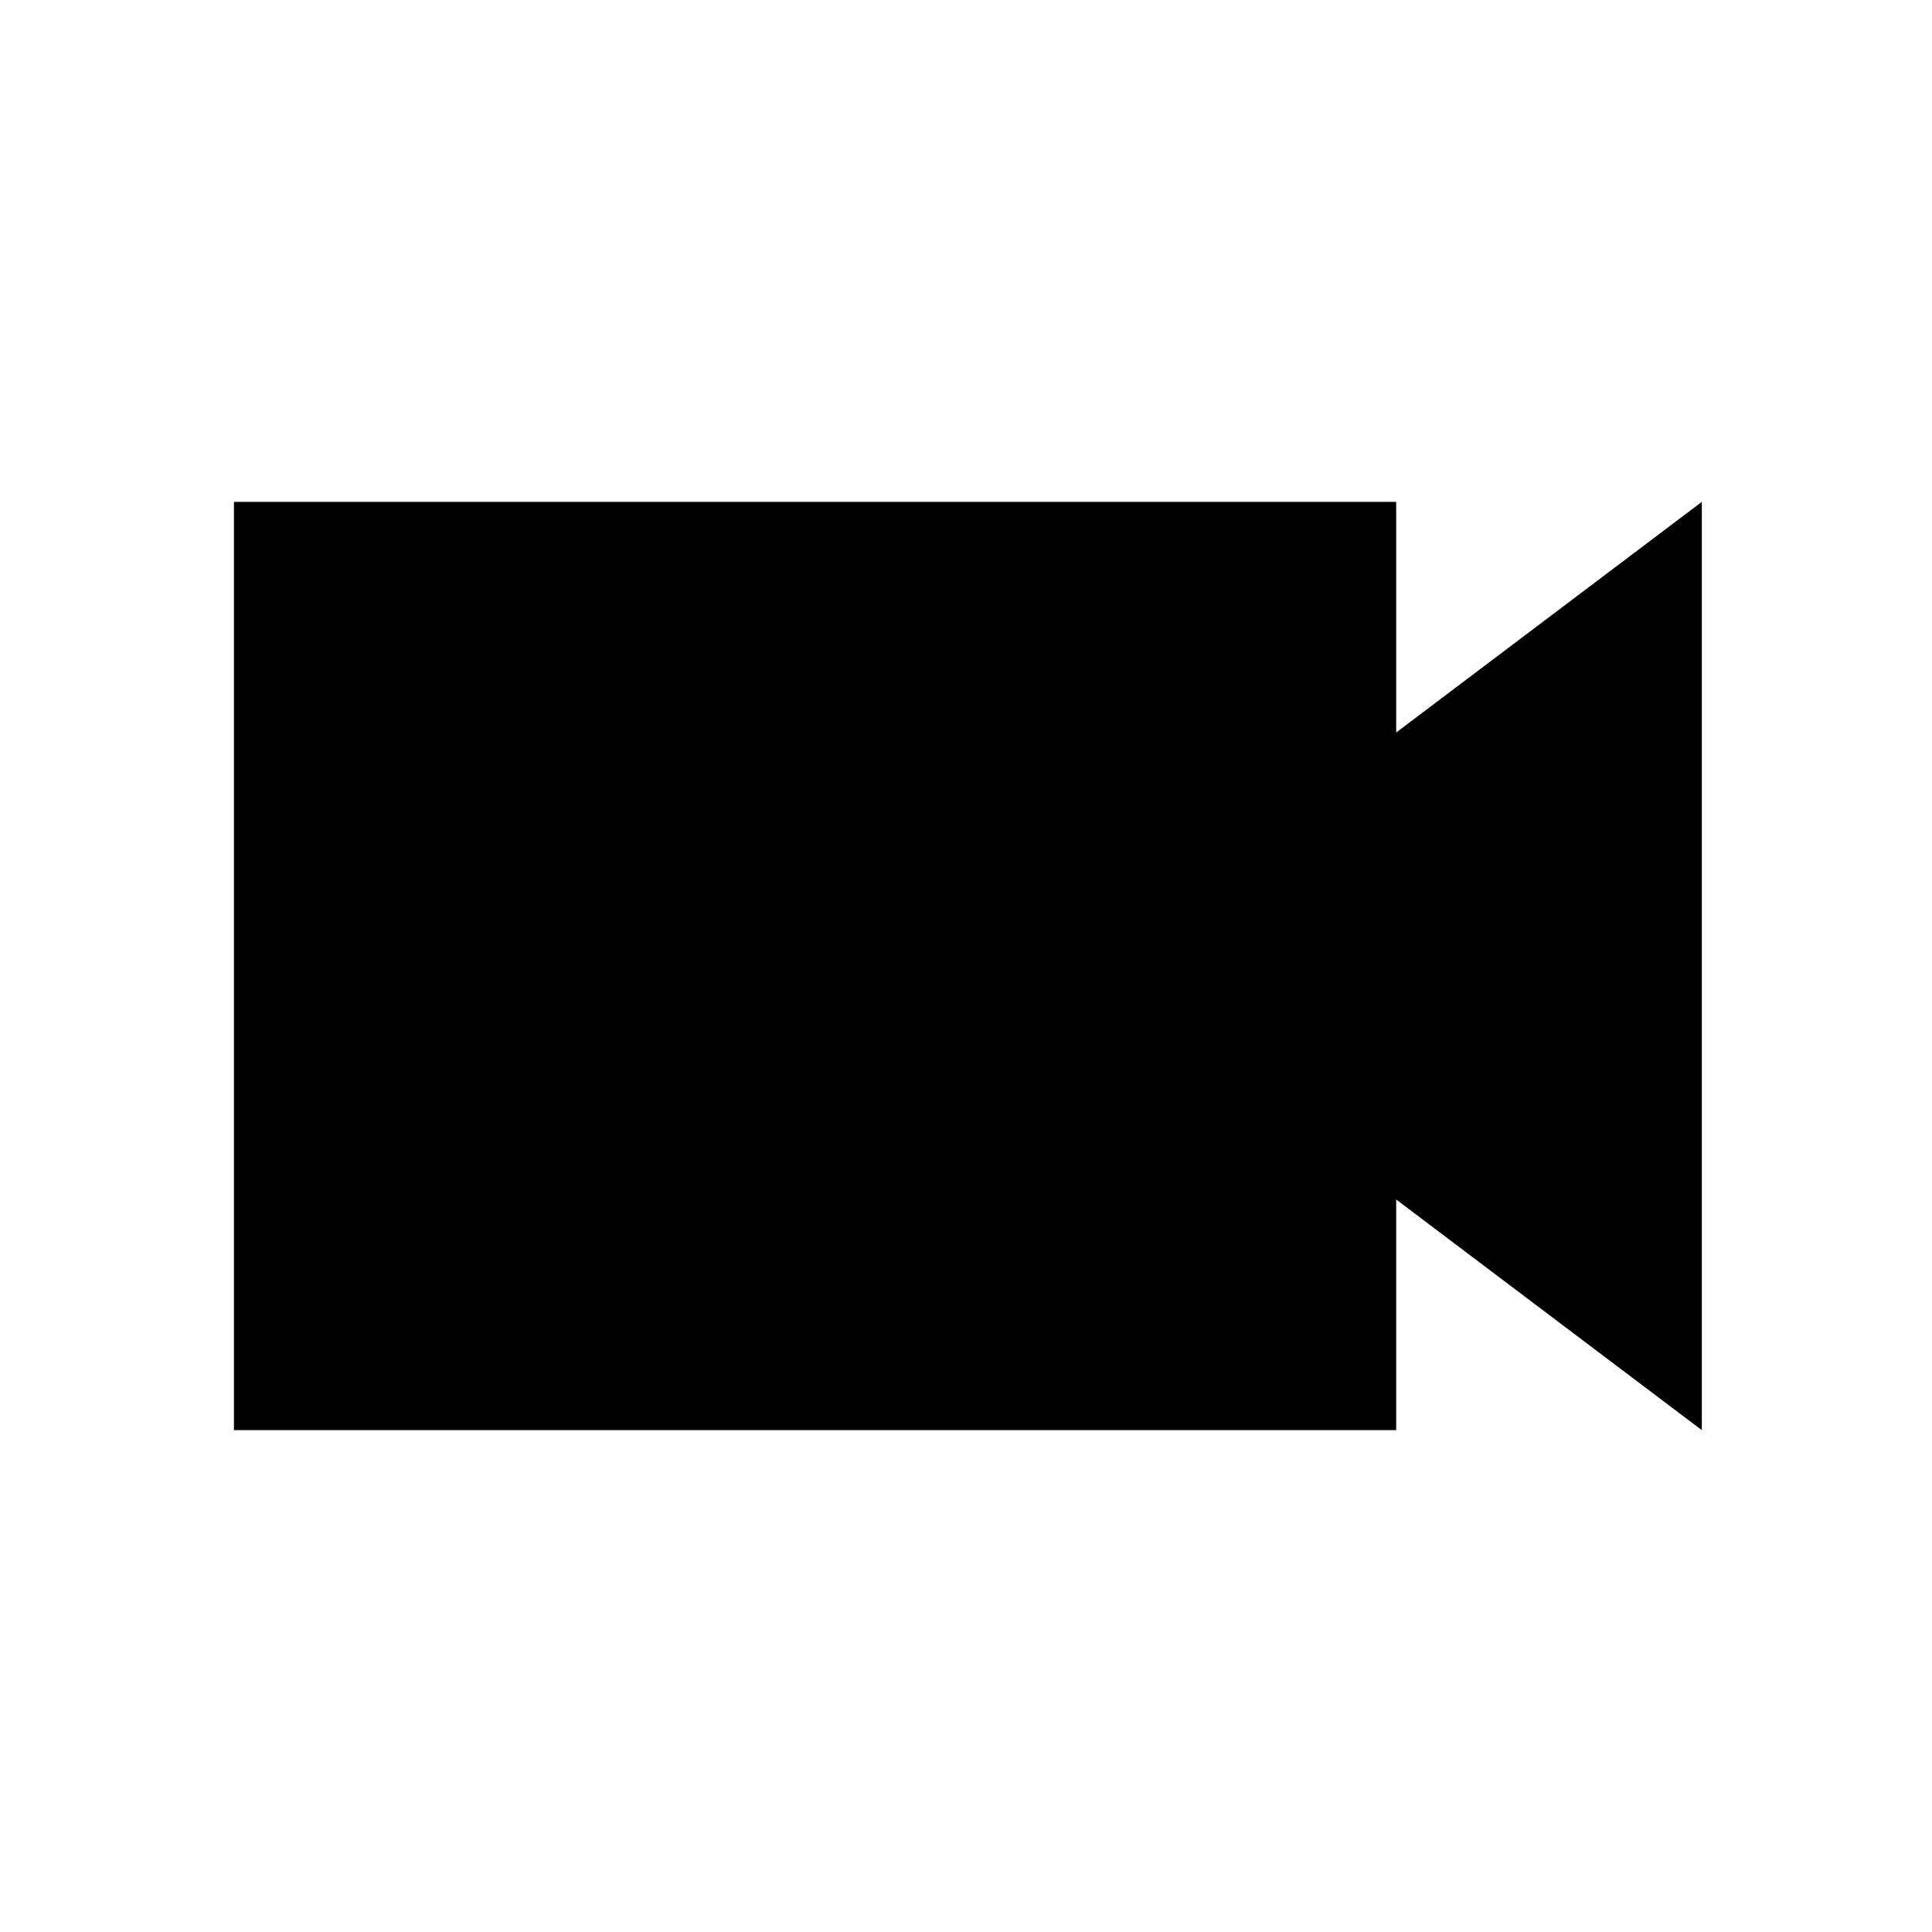
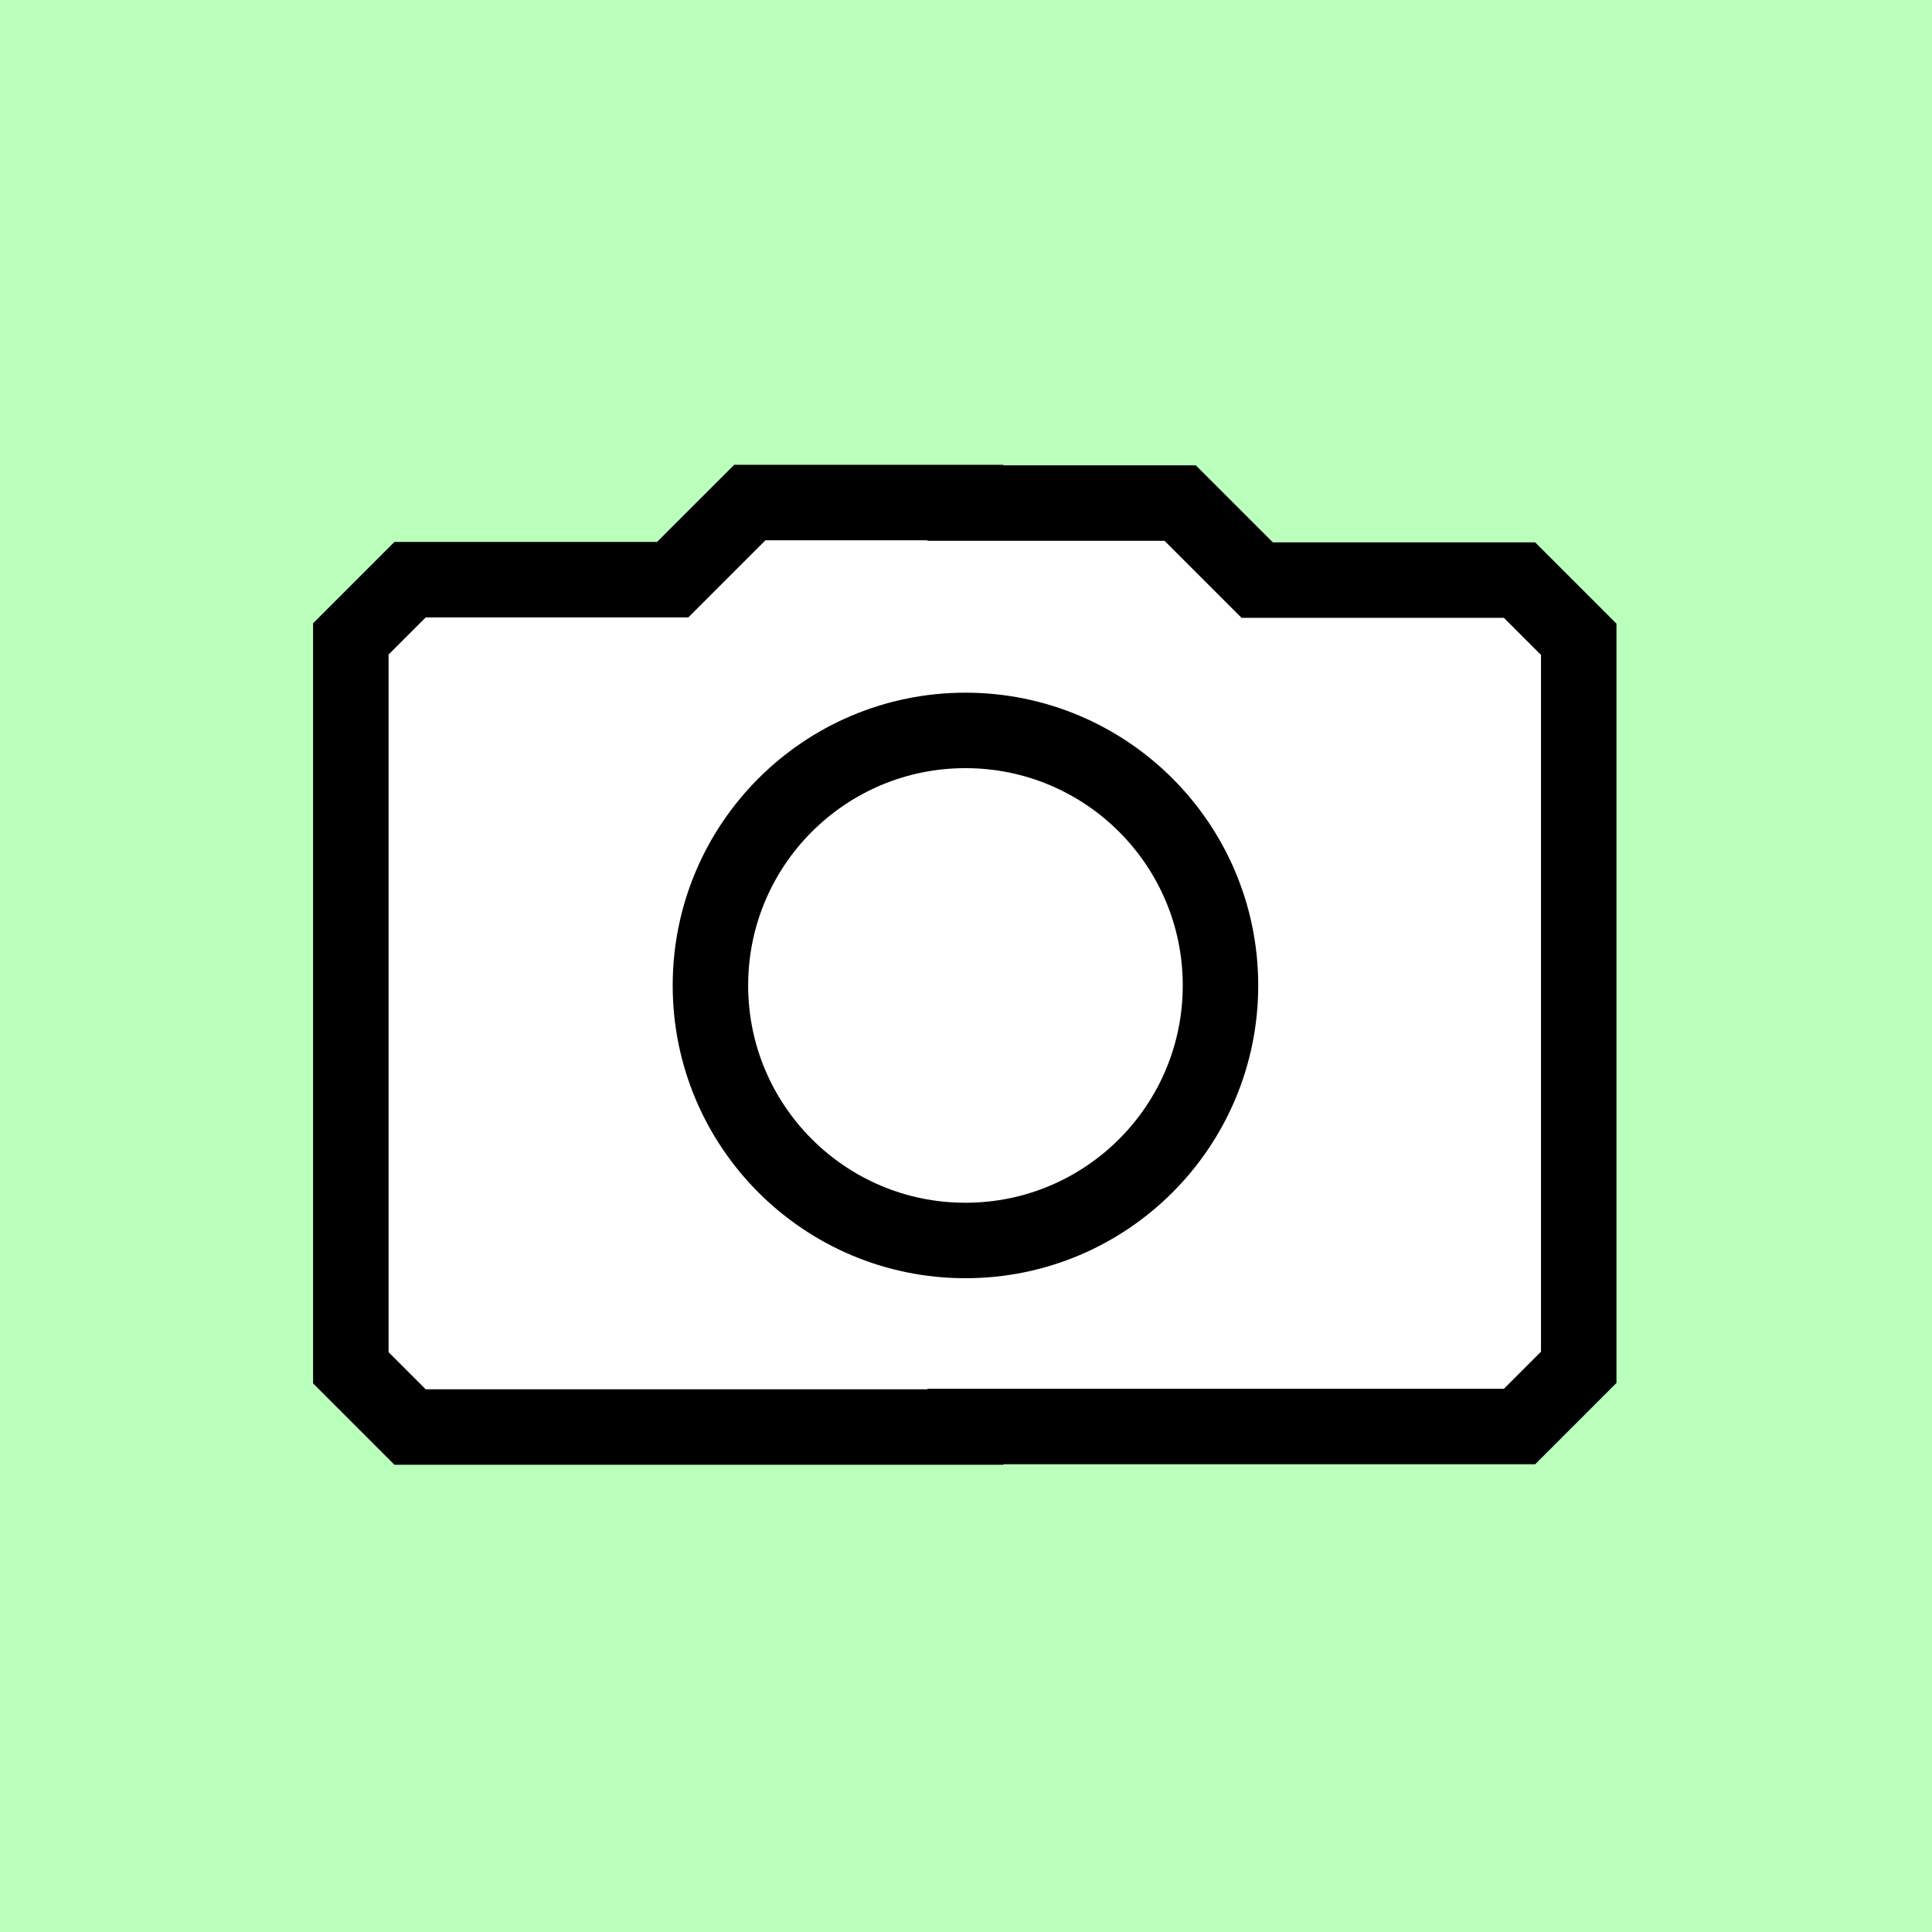
<svg xmlns="http://www.w3.org/2000/svg" width="512px" height="512px" viewBox="0 0 512 512" version="1.1">
-   <g id="Artboard" stroke="none" stroke-width="1" fill="none" fill-rule="evenodd">
-     <rect fill="#FFFFFF" x="0" y="0" width="512" height="512" />
-     <g id="Group" transform="translate(62, 133)" fill="#000000">
-       <polygon id="Path" points="226 123 389 246 389 0" />
-       <polygon id="Path" points="0 0 -1.4158813e-14 246 308 246 308 0" />
-     </g>
+   <g id="icon" stroke="none" stroke-width="1" fill="none" fill-rule="evenodd">
+     <rect fill="#BAFFBB" x="0" y="0" width="512" height="512" />
+     <polygon id="Path" stroke="#000000" stroke-width="20" fill="#FFFFFF" points="255.856 133.178 255.855 133.313 312.755 133.314 333.175 153.734 402.693 153.734 418.38 169.421 418.38 362.355 402.693 378.042 255.855 378.041 255.856 378.178 108.675 378.178 92.971 362.474 92.971 169.325 108.675 153.621 178.27 153.621 198.714 133.178" />
+     <circle id="Oval" stroke="#000000" stroke-width="20" fill="#FFFFFF" cx="255.856" cy="261.154" r="67.586" />
  </g>
</svg>
